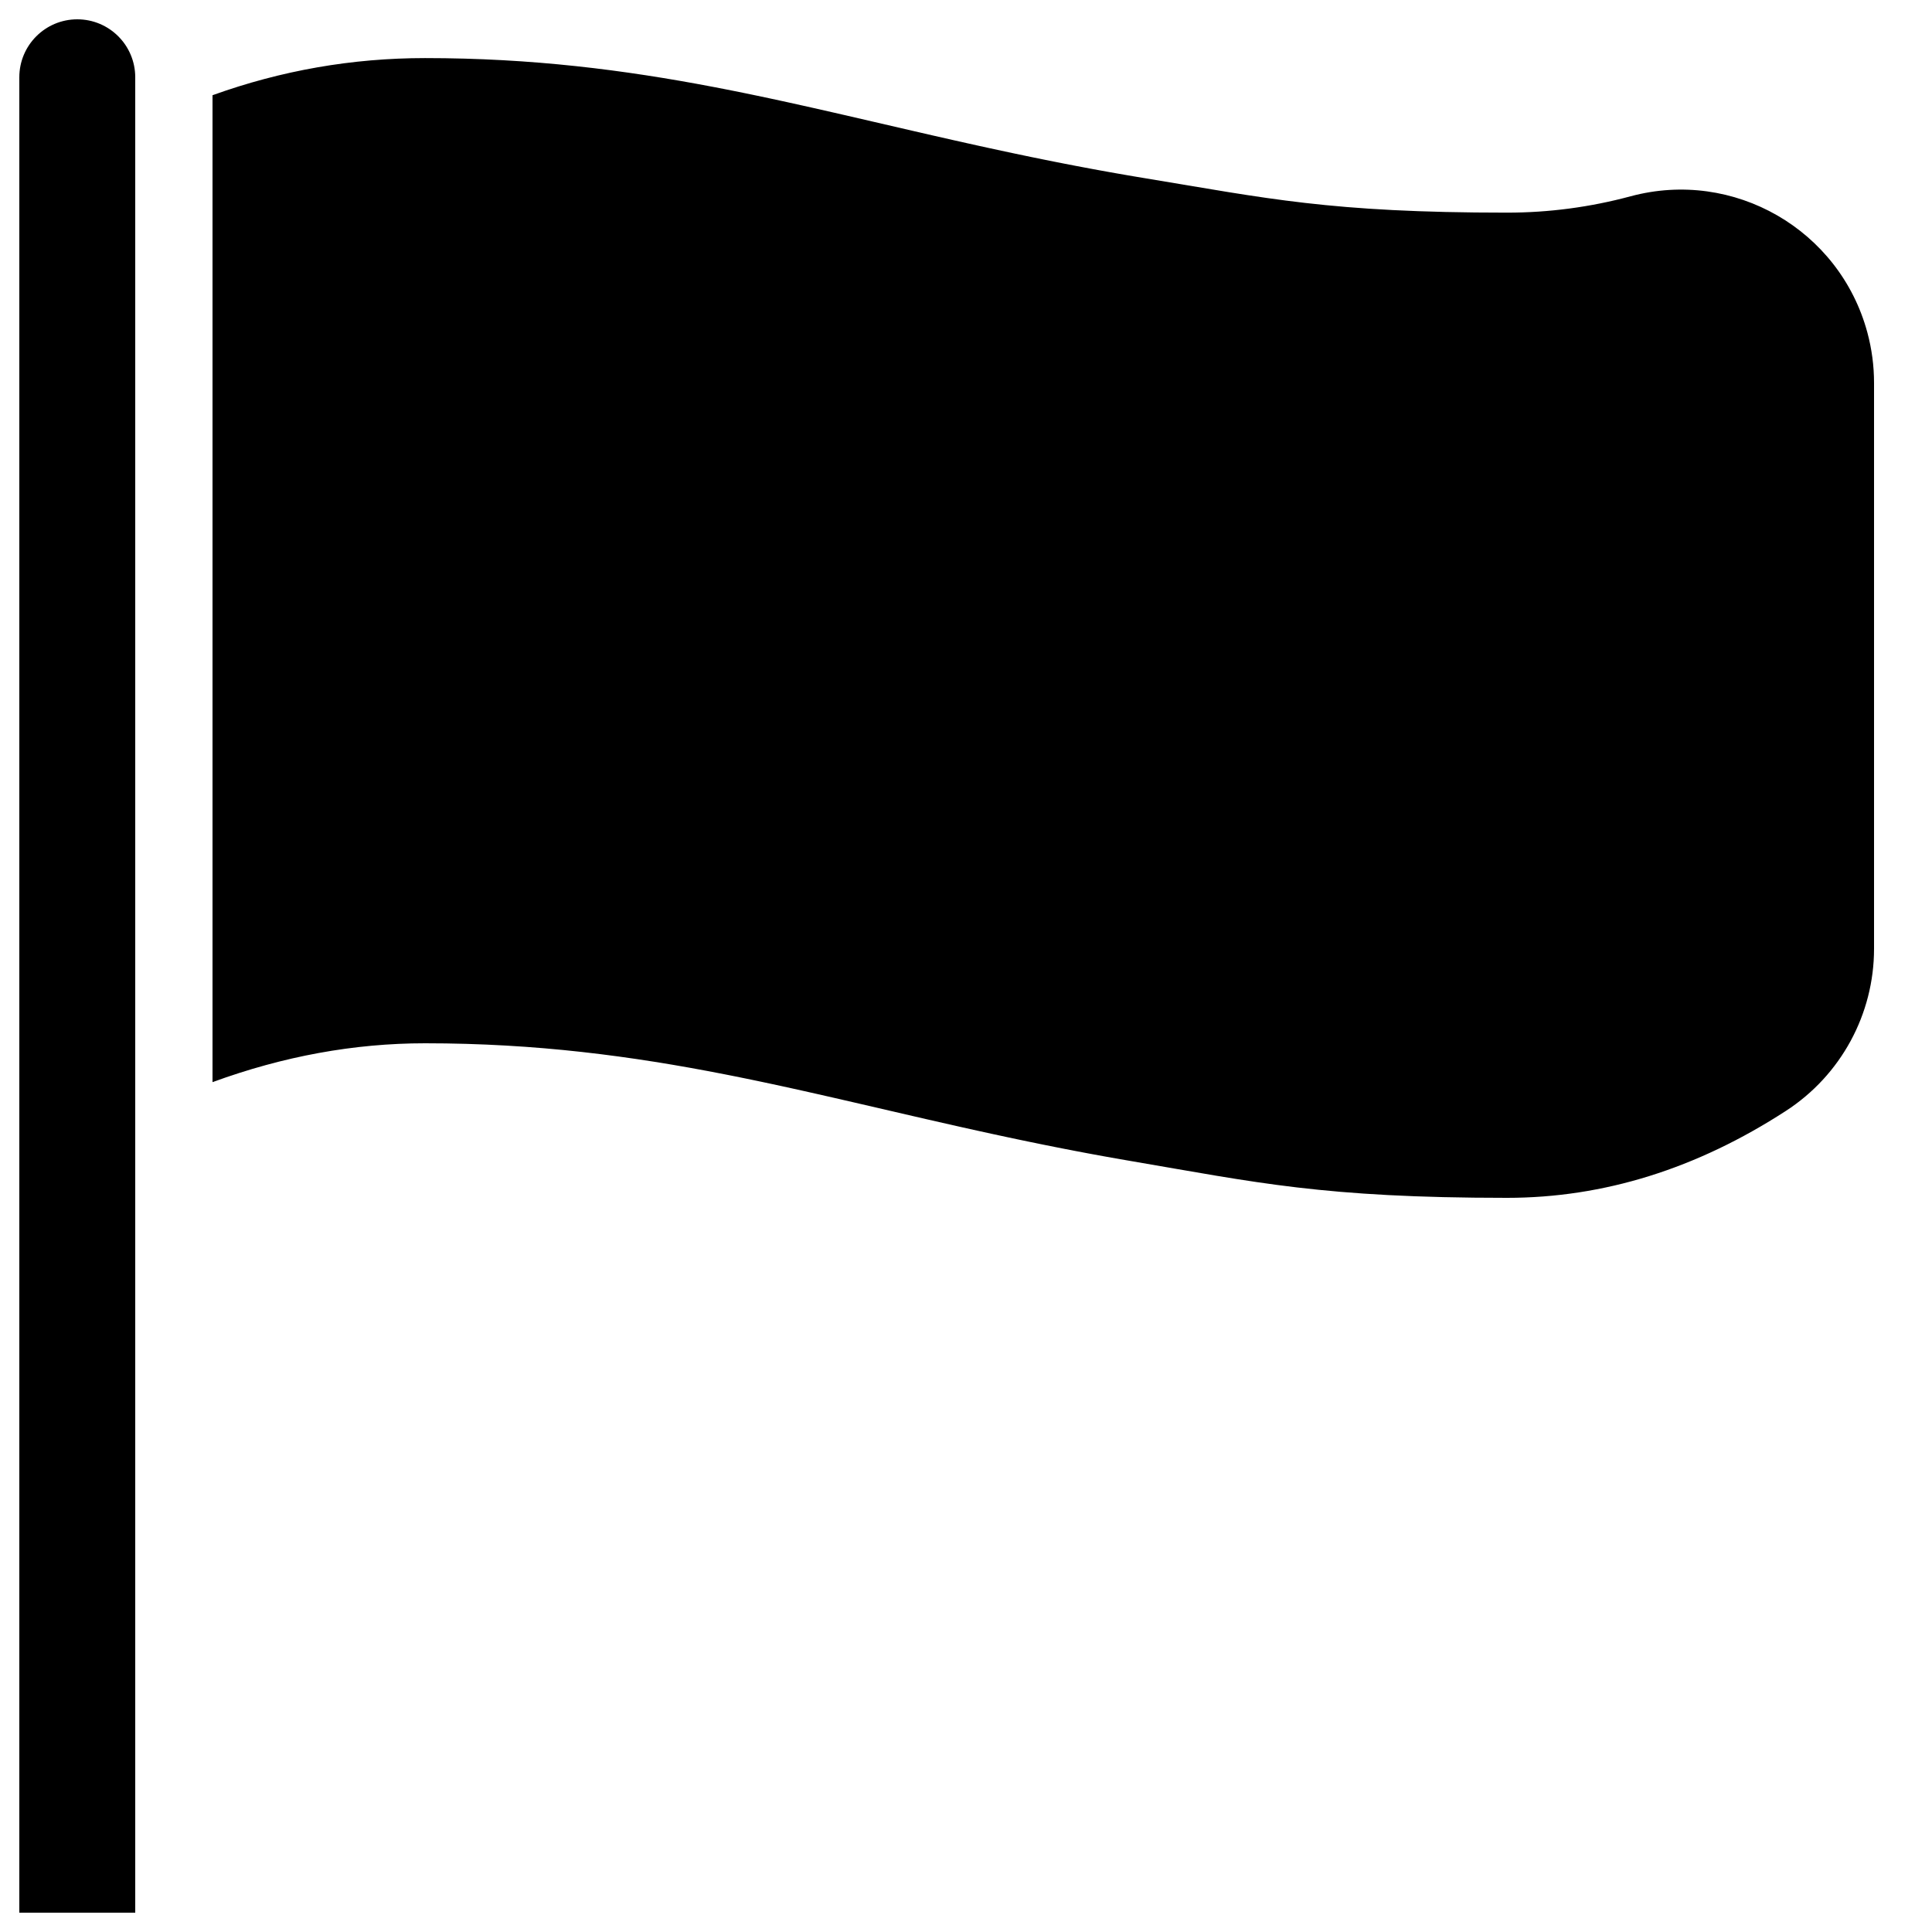
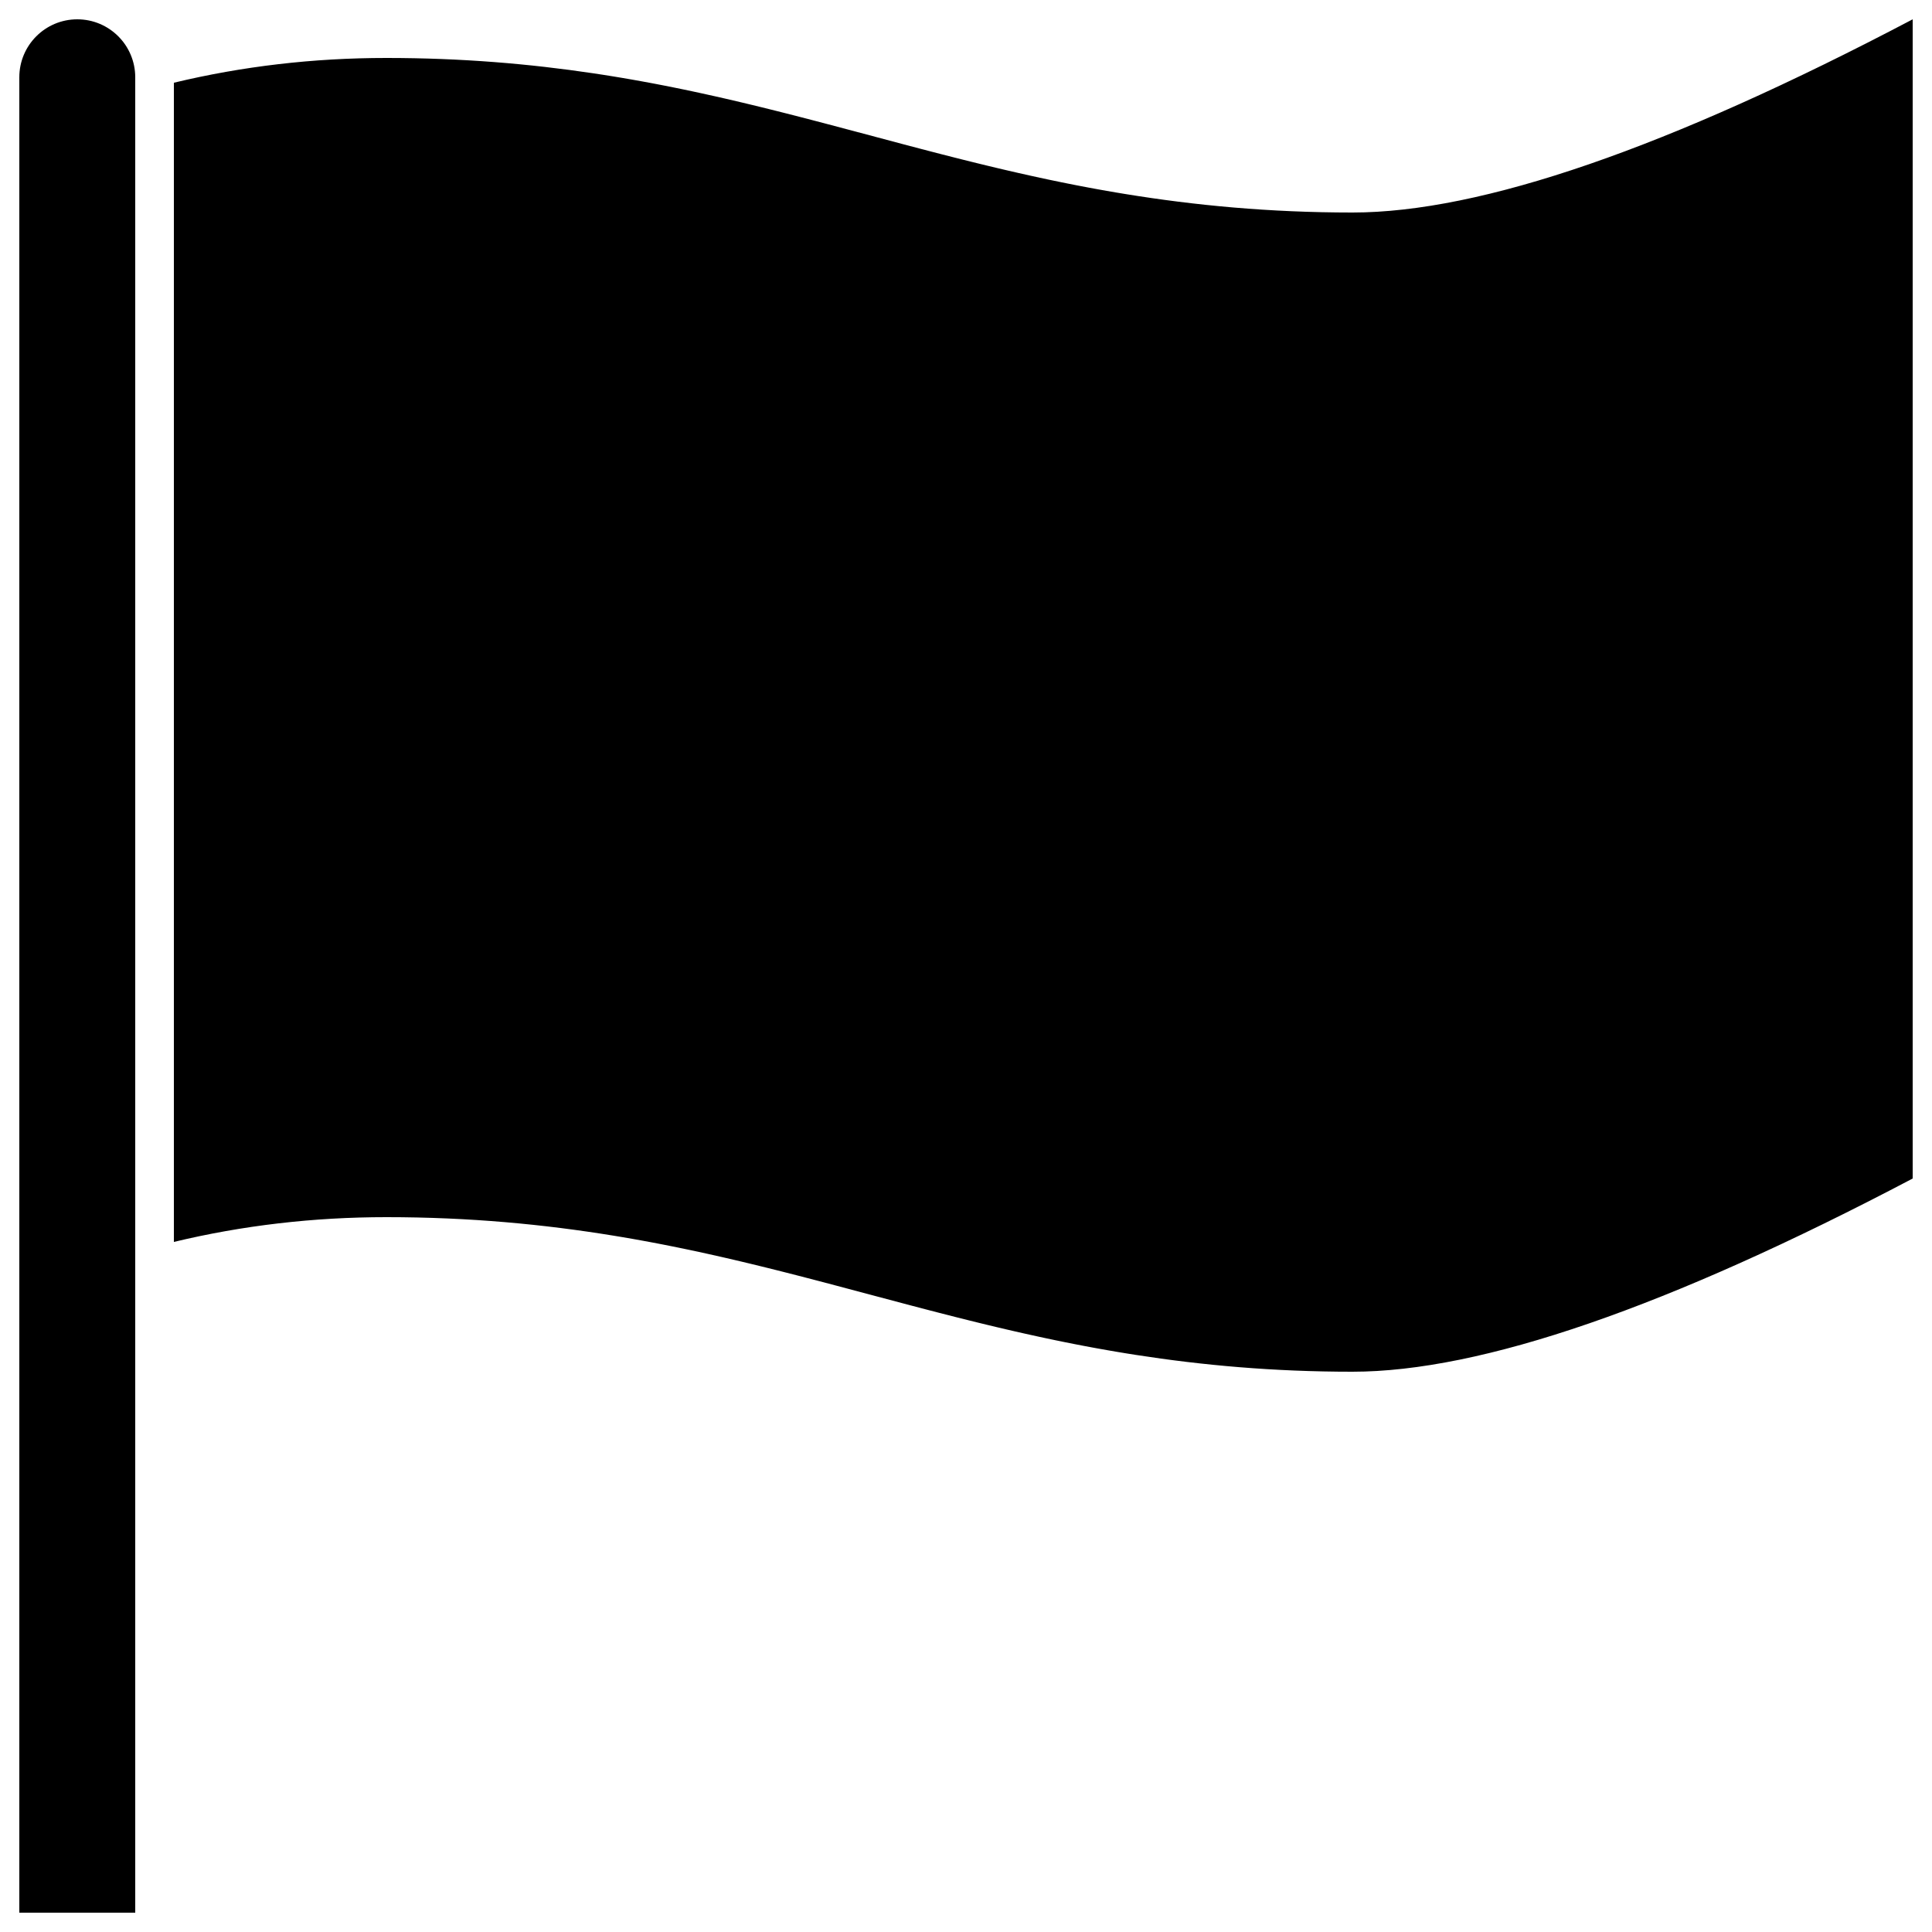
<svg xmlns="http://www.w3.org/2000/svg" width="500px" height="500px" viewBox="0 0 500 500" version="1.1">
  <g id="flag-filled" stroke="none" stroke-width="1" fill="none" fill-rule="evenodd">
-     <path d="M20,5 C28.284,5 35,11.716 35,20 L35,495 L5,495 L5,20 C5,11.716 11.716,5 20,5 Z M110,15.032 C137.717,15.032 161.585,18.098 184.792,22.532 L187.52,23.06 L190.242,23.6 L192.961,24.151 C193.414,24.244 193.867,24.337 194.319,24.431 L197.035,24.998 L199.749,25.575 L202.464,26.162 C202.916,26.26 203.369,26.359 203.822,26.458 L207.898,27.36 L210.621,27.97 L215.649,29.112 L218.172,29.69 L225.785,31.449 L236.073,33.832 L241.293,35.032 L246.572,36.231 L250.575,37.128 L253.267,37.724 L255.977,38.318 L260.08,39.204 L262.842,39.791 L265.626,40.373 C266.092,40.47 266.559,40.567 267.026,40.663 L269.845,41.239 L272.689,41.81 L275.557,42.375 L278.452,42.935 C278.937,43.028 279.423,43.12 279.91,43.212 L282.846,43.762 C283.338,43.853 283.831,43.943 284.325,44.034 L287.304,44.572 C287.803,44.661 288.303,44.75 288.804,44.839 L291.829,45.365 C292.335,45.452 292.843,45.539 293.352,45.625 L296.424,46.138 C327.813,51.311 344.25,55.032 390,55.032 C400.846,55.032 411.516,53.62 422.009,50.797 C448.675,43.622 476.108,59.423 483.283,86.088 C484.423,90.325 485,94.693 485,99.08 L485,245.538 C485,262.474 476.426,278.26 462.219,287.48 C439.084,302.493 415.011,310 390,310 C342.48,310 325.014,305.986 292.815,300.5 L289.903,299.997 C288.453,299.744 287.015,299.488 285.586,299.229 L282.743,298.708 C282.271,298.621 281.8,298.533 281.331,298.445 L278.526,297.914 L275.746,297.377 L272.991,296.835 L270.259,296.288 C269.806,296.196 269.353,296.104 268.902,296.012 L266.203,295.458 L263.526,294.899 L260.87,294.337 L256.923,293.488 L253.017,292.633 L249.151,291.774 L246.594,291.199 L240.005,289.7 L233.508,288.202 L220.727,285.241 L215.675,284.08 L211.651,283.165 L207.639,282.264 L204.968,281.672 L202.3,281.088 L199.633,280.513 L196.966,279.946 C196.522,279.853 196.077,279.759 195.633,279.667 L192.964,279.115 L190.293,278.573 L187.618,278.042 C163.524,273.318 138.85,270 110,270 C91.666,270 73.333,273.352 54.999,280.056 L54.999,24.643 C72.799,18.236 91.132,15.032 110,15.032 Z" id="Shape" fill="#000000" />
+     <path d="M20,5 C28.284,5 35,11.716 35,20 L35,495 L5,495 L5,20 C5,11.716 11.716,5 20,5 Z M495,5 L495,305 C431.667,338.333 383.333,355 350,355 C329.5,355 311.101,353.319 293.942,350.646 L291.44,350.248 L288.955,349.836 C288.129,349.697 287.306,349.555 286.486,349.411 L284.033,348.973 L282.812,348.75 L280.382,348.294 L277.967,347.827 L275.565,347.348 L273.176,346.859 L270.8,346.36 L268.436,345.851 L264.911,345.071 L262.574,344.541 L260.247,344.002 L257.93,343.456 L255.621,342.903 L253.32,342.344 L251.027,341.778 L247.6,340.92 L243.051,339.759 L239.652,338.878 L236.262,337.99 L229.501,336.199 L216.174,332.653 L211.84,331.512 L208.581,330.663 L206.404,330.101 L203.129,329.265 L200.94,328.712 L198.744,328.165 L196.542,327.623 L194.333,327.086 L192.116,326.555 L189.892,326.03 L187.659,325.513 L186.539,325.257 L183.165,324.5 L180.903,324.005 L178.631,323.519 C178.251,323.439 177.871,323.359 177.49,323.28 L175.201,322.807 C174.818,322.729 174.435,322.652 174.052,322.575 L171.744,322.117 L170.586,321.892 L168.259,321.449 L165.918,321.018 L163.563,320.597 C162.776,320.459 161.986,320.323 161.194,320.189 L158.809,319.793 C140.867,316.866 121.6,315 100,315 C81.133,315 62.799,317.136 45,321.408 L45,21.408 C62.799,17.136 81.133,15 100,15 C119.5,15 137.099,16.521 153.538,18.97 L156.058,19.354 L158.56,19.752 L161.045,20.164 C161.871,20.303 162.694,20.445 163.514,20.589 L165.967,21.027 L168.404,21.476 L169.618,21.706 L172.033,22.173 L174.435,22.652 L176.824,23.141 L179.2,23.64 L181.564,24.149 L185.089,24.929 L187.426,25.459 L189.753,25.998 L192.07,26.544 L194.379,27.097 L196.68,27.656 L198.973,28.222 L201.259,28.793 L203.539,29.369 L206.949,30.241 L210.348,31.122 L213.738,32.01 L220.499,33.801 L233.826,37.347 L238.16,38.488 L241.419,39.337 L243.596,39.899 L246.871,40.735 L249.06,41.288 L251.256,41.835 L253.458,42.377 L255.667,42.914 L257.884,43.445 L260.108,43.97 L263.461,44.743 L266.835,45.5 L269.097,45.995 L271.369,46.481 L272.51,46.72 L274.799,47.193 C275.182,47.271 275.565,47.348 275.948,47.425 L278.256,47.883 L279.414,48.108 L281.741,48.551 L284.082,48.982 L286.437,49.403 C287.224,49.541 288.014,49.677 288.806,49.811 L291.191,50.207 C309.133,53.134 328.4,55 350,55 C383.333,55 431.667,38.333 495,5 Z" id="Shape" fill="#000000" />
  </g>
</svg>
